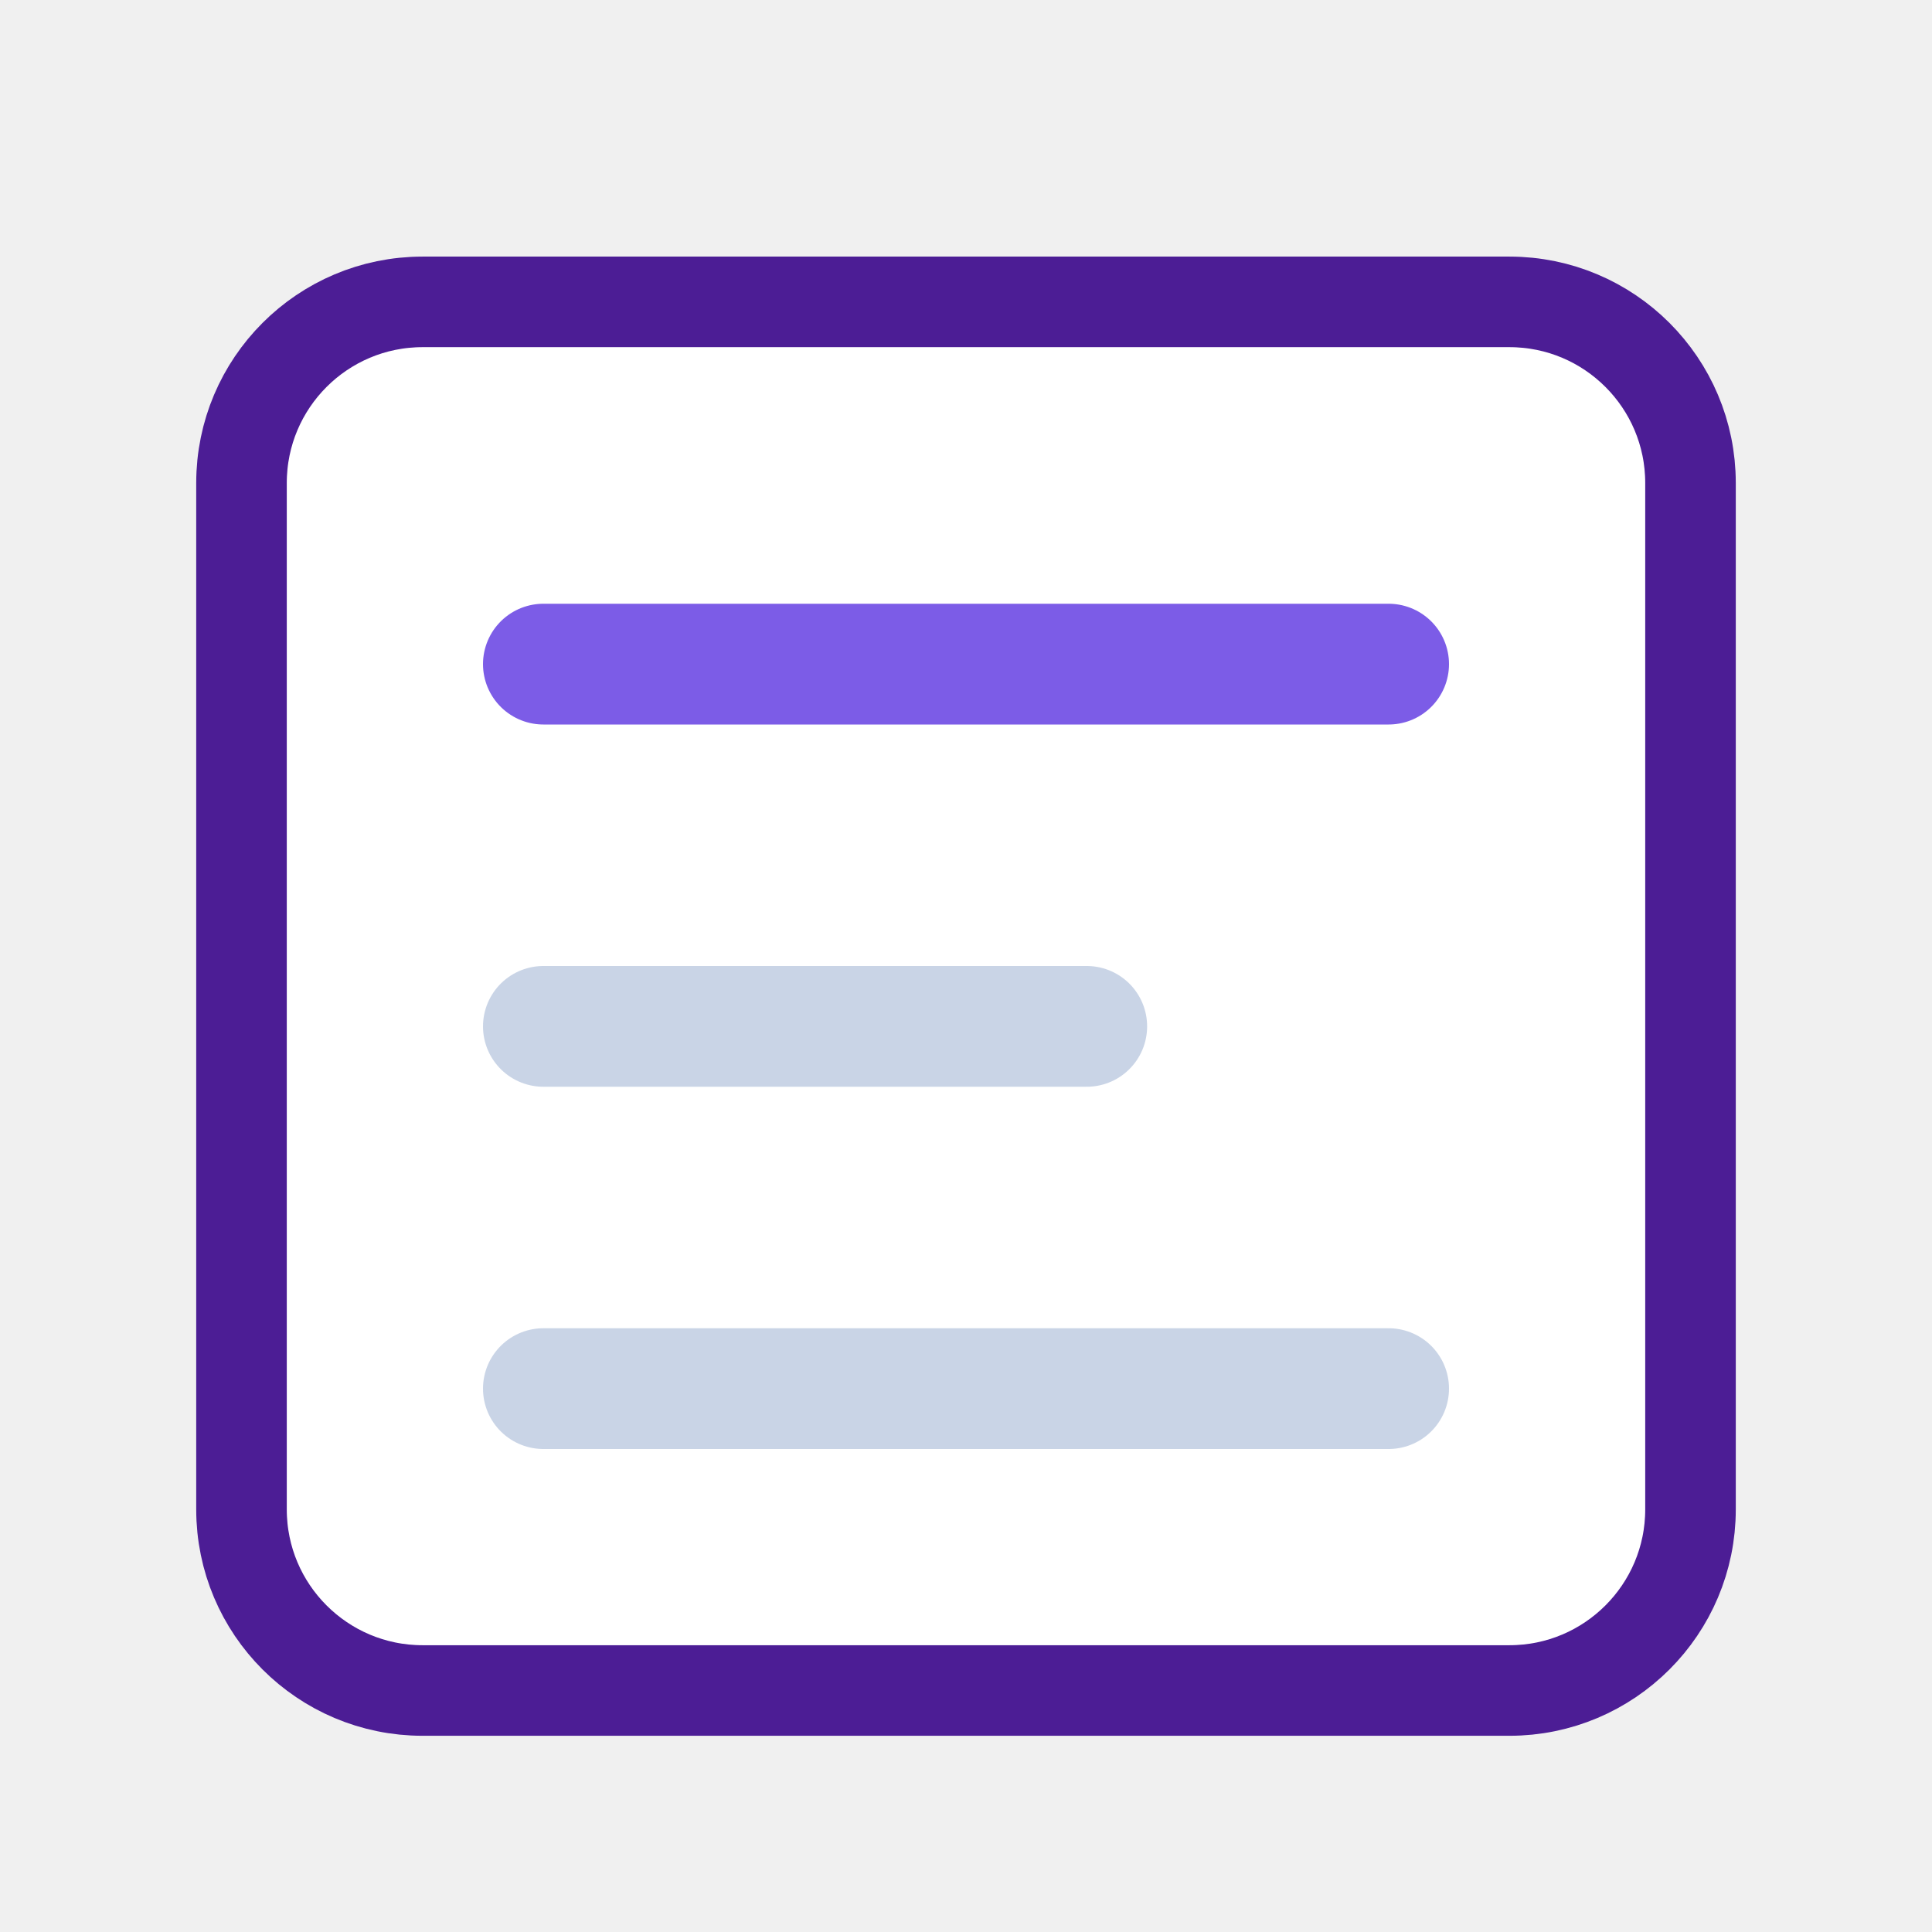
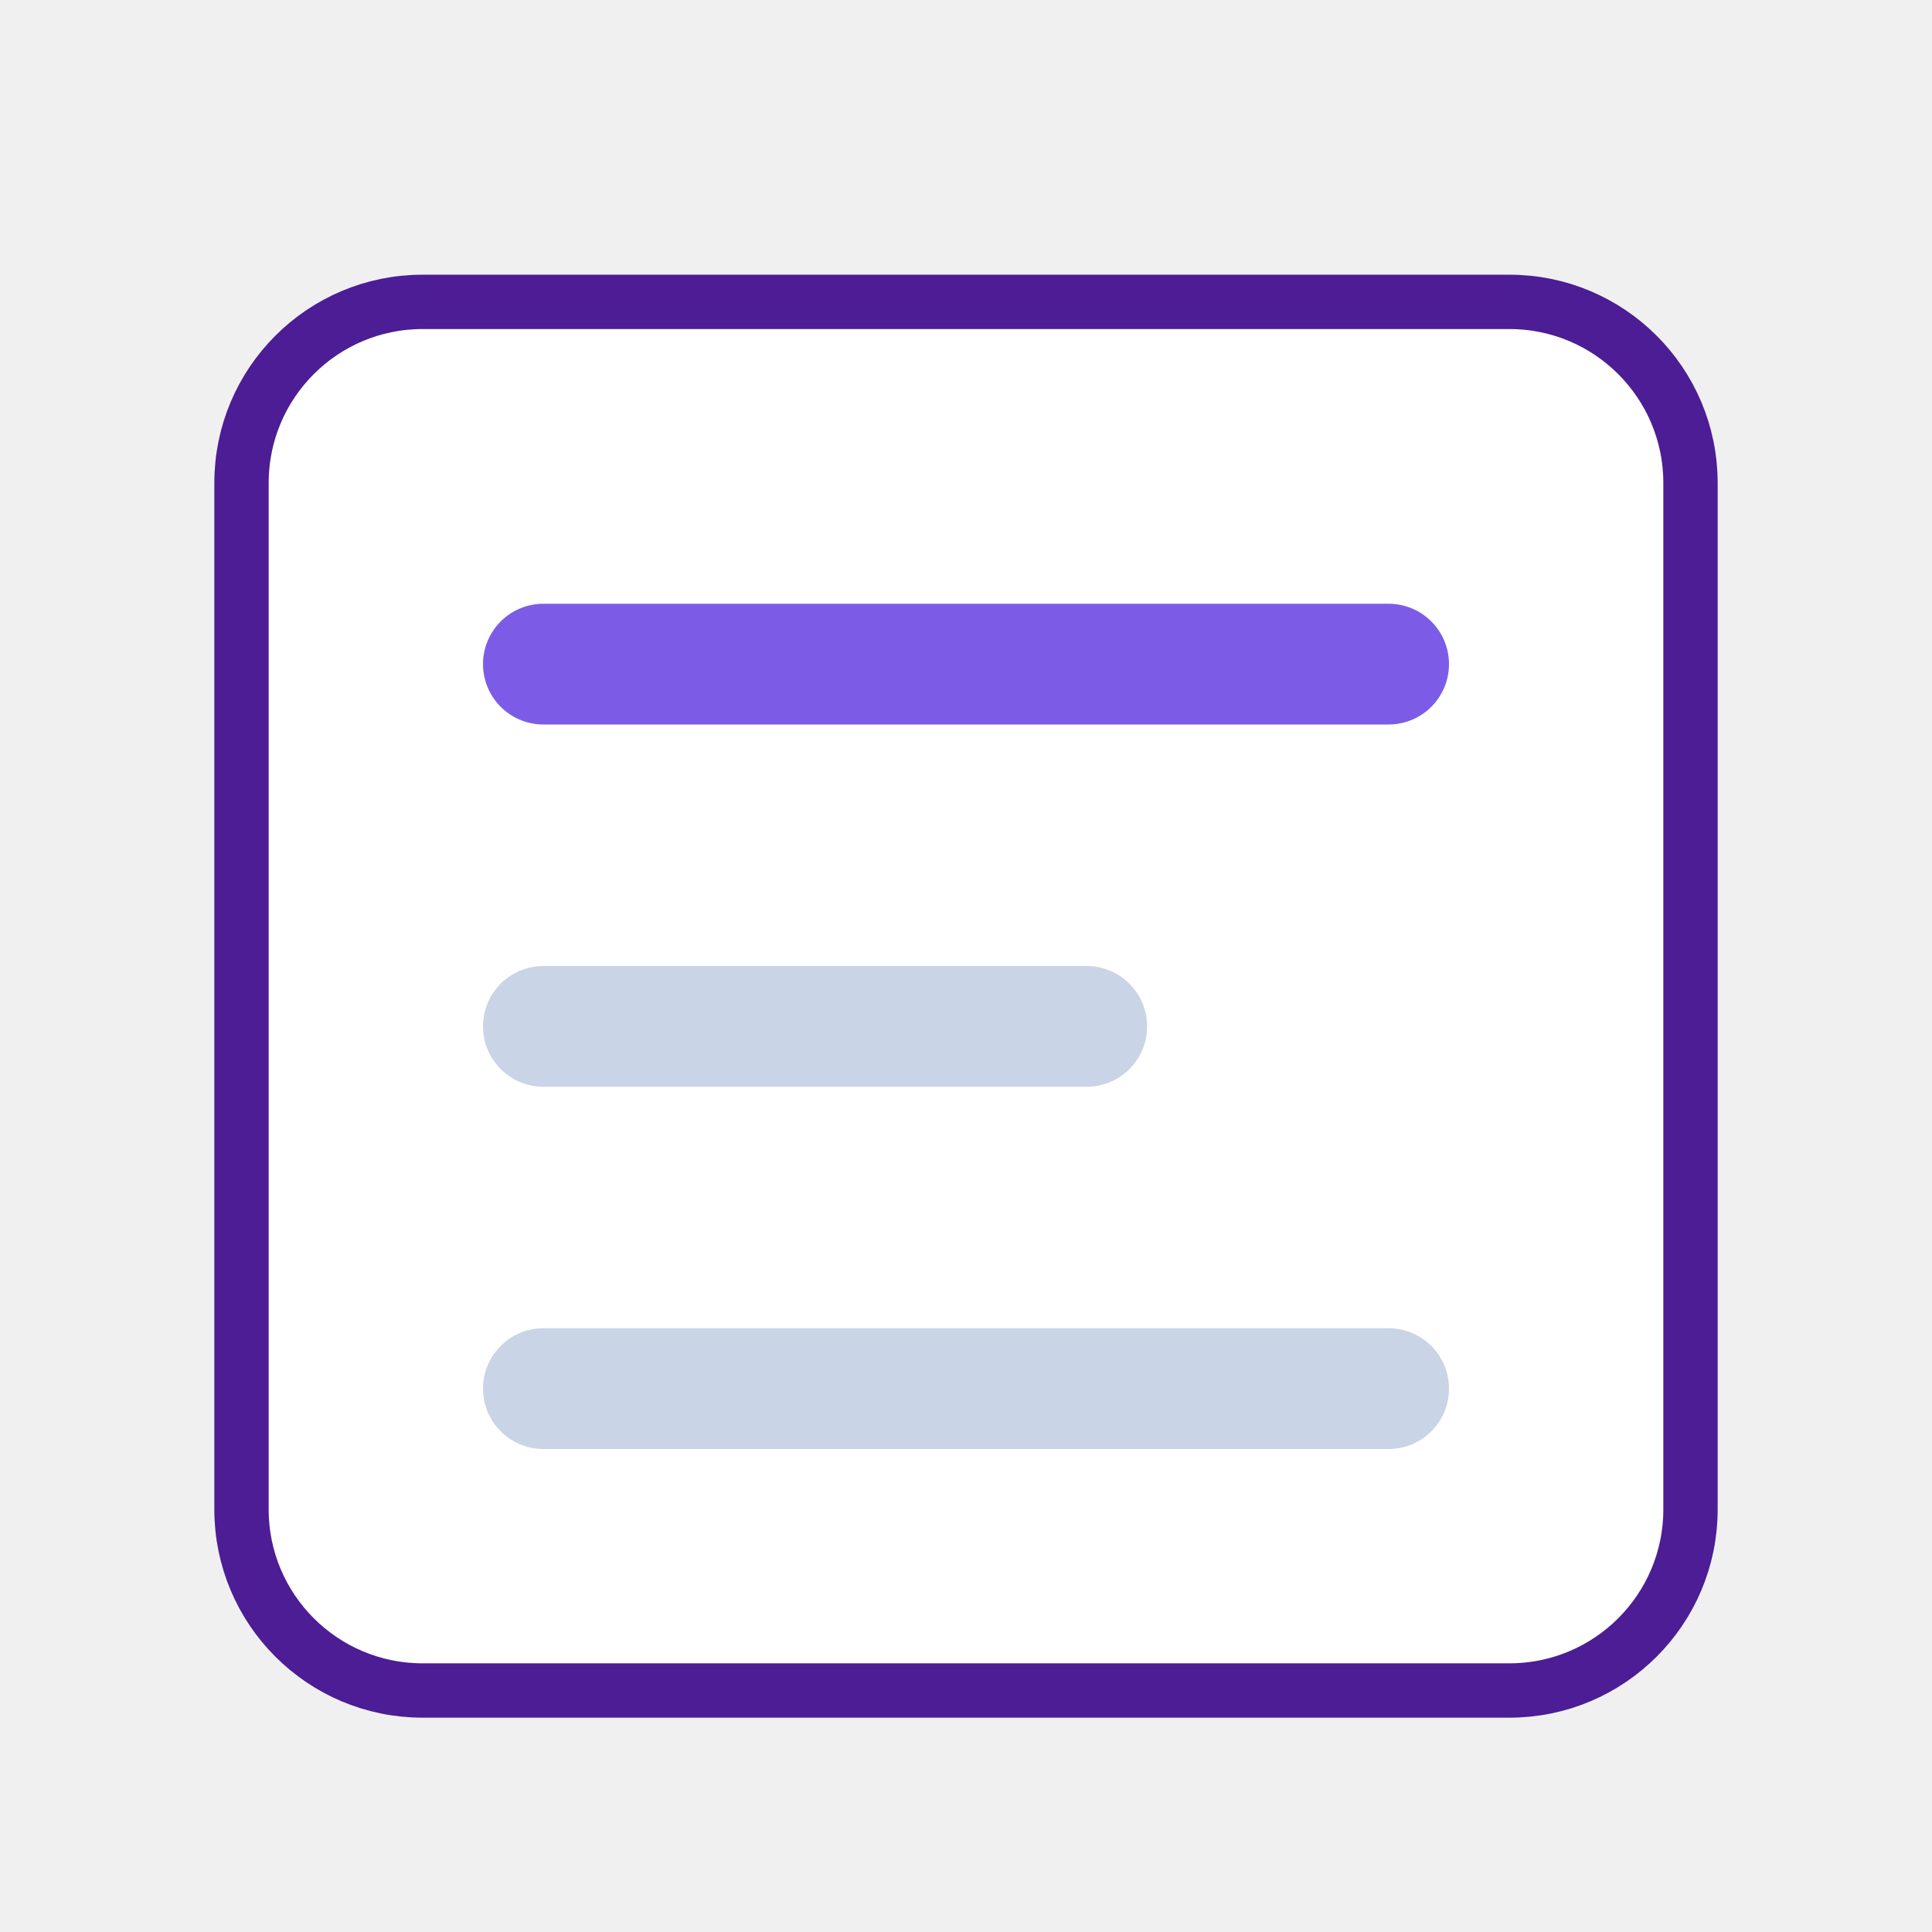
<svg xmlns="http://www.w3.org/2000/svg" viewBox="0 0 32 32" fill="none" role="img" aria-label="Line items">
  <g stroke-linecap="round" stroke-linejoin="round">
    <g class="rise" style="--delay:0ms;--duration:550ms">
-       <rect x="4" y="5" width="24" height="23" rx="3" fill="#FFFFFF" stroke="#4C1D95" stroke-width="1.5" />
+       <rect x="4" y="5" width="24" height="23" rx="3" fill="#FFFFFF" stroke="#4C1D95" stroke-width="0.9" />
    </g>
    <path d="M9 11h14" fill="none" stroke="#7C5CE7" stroke-width="2" class="trace" style="--delay:550ms;--duration:420ms" pathLength="1" />
    <path d="M9 17h9" fill="none" stroke="#C9D4E6" stroke-width="2" class="trace" style="--delay:750ms;--duration:420ms" pathLength="1" />
    <path d="M9 23h14" fill="none" stroke="#C9D4E6" stroke-width="2" class="trace" style="--delay:950ms;--duration:420ms" pathLength="1" />
  </g>
</svg>
